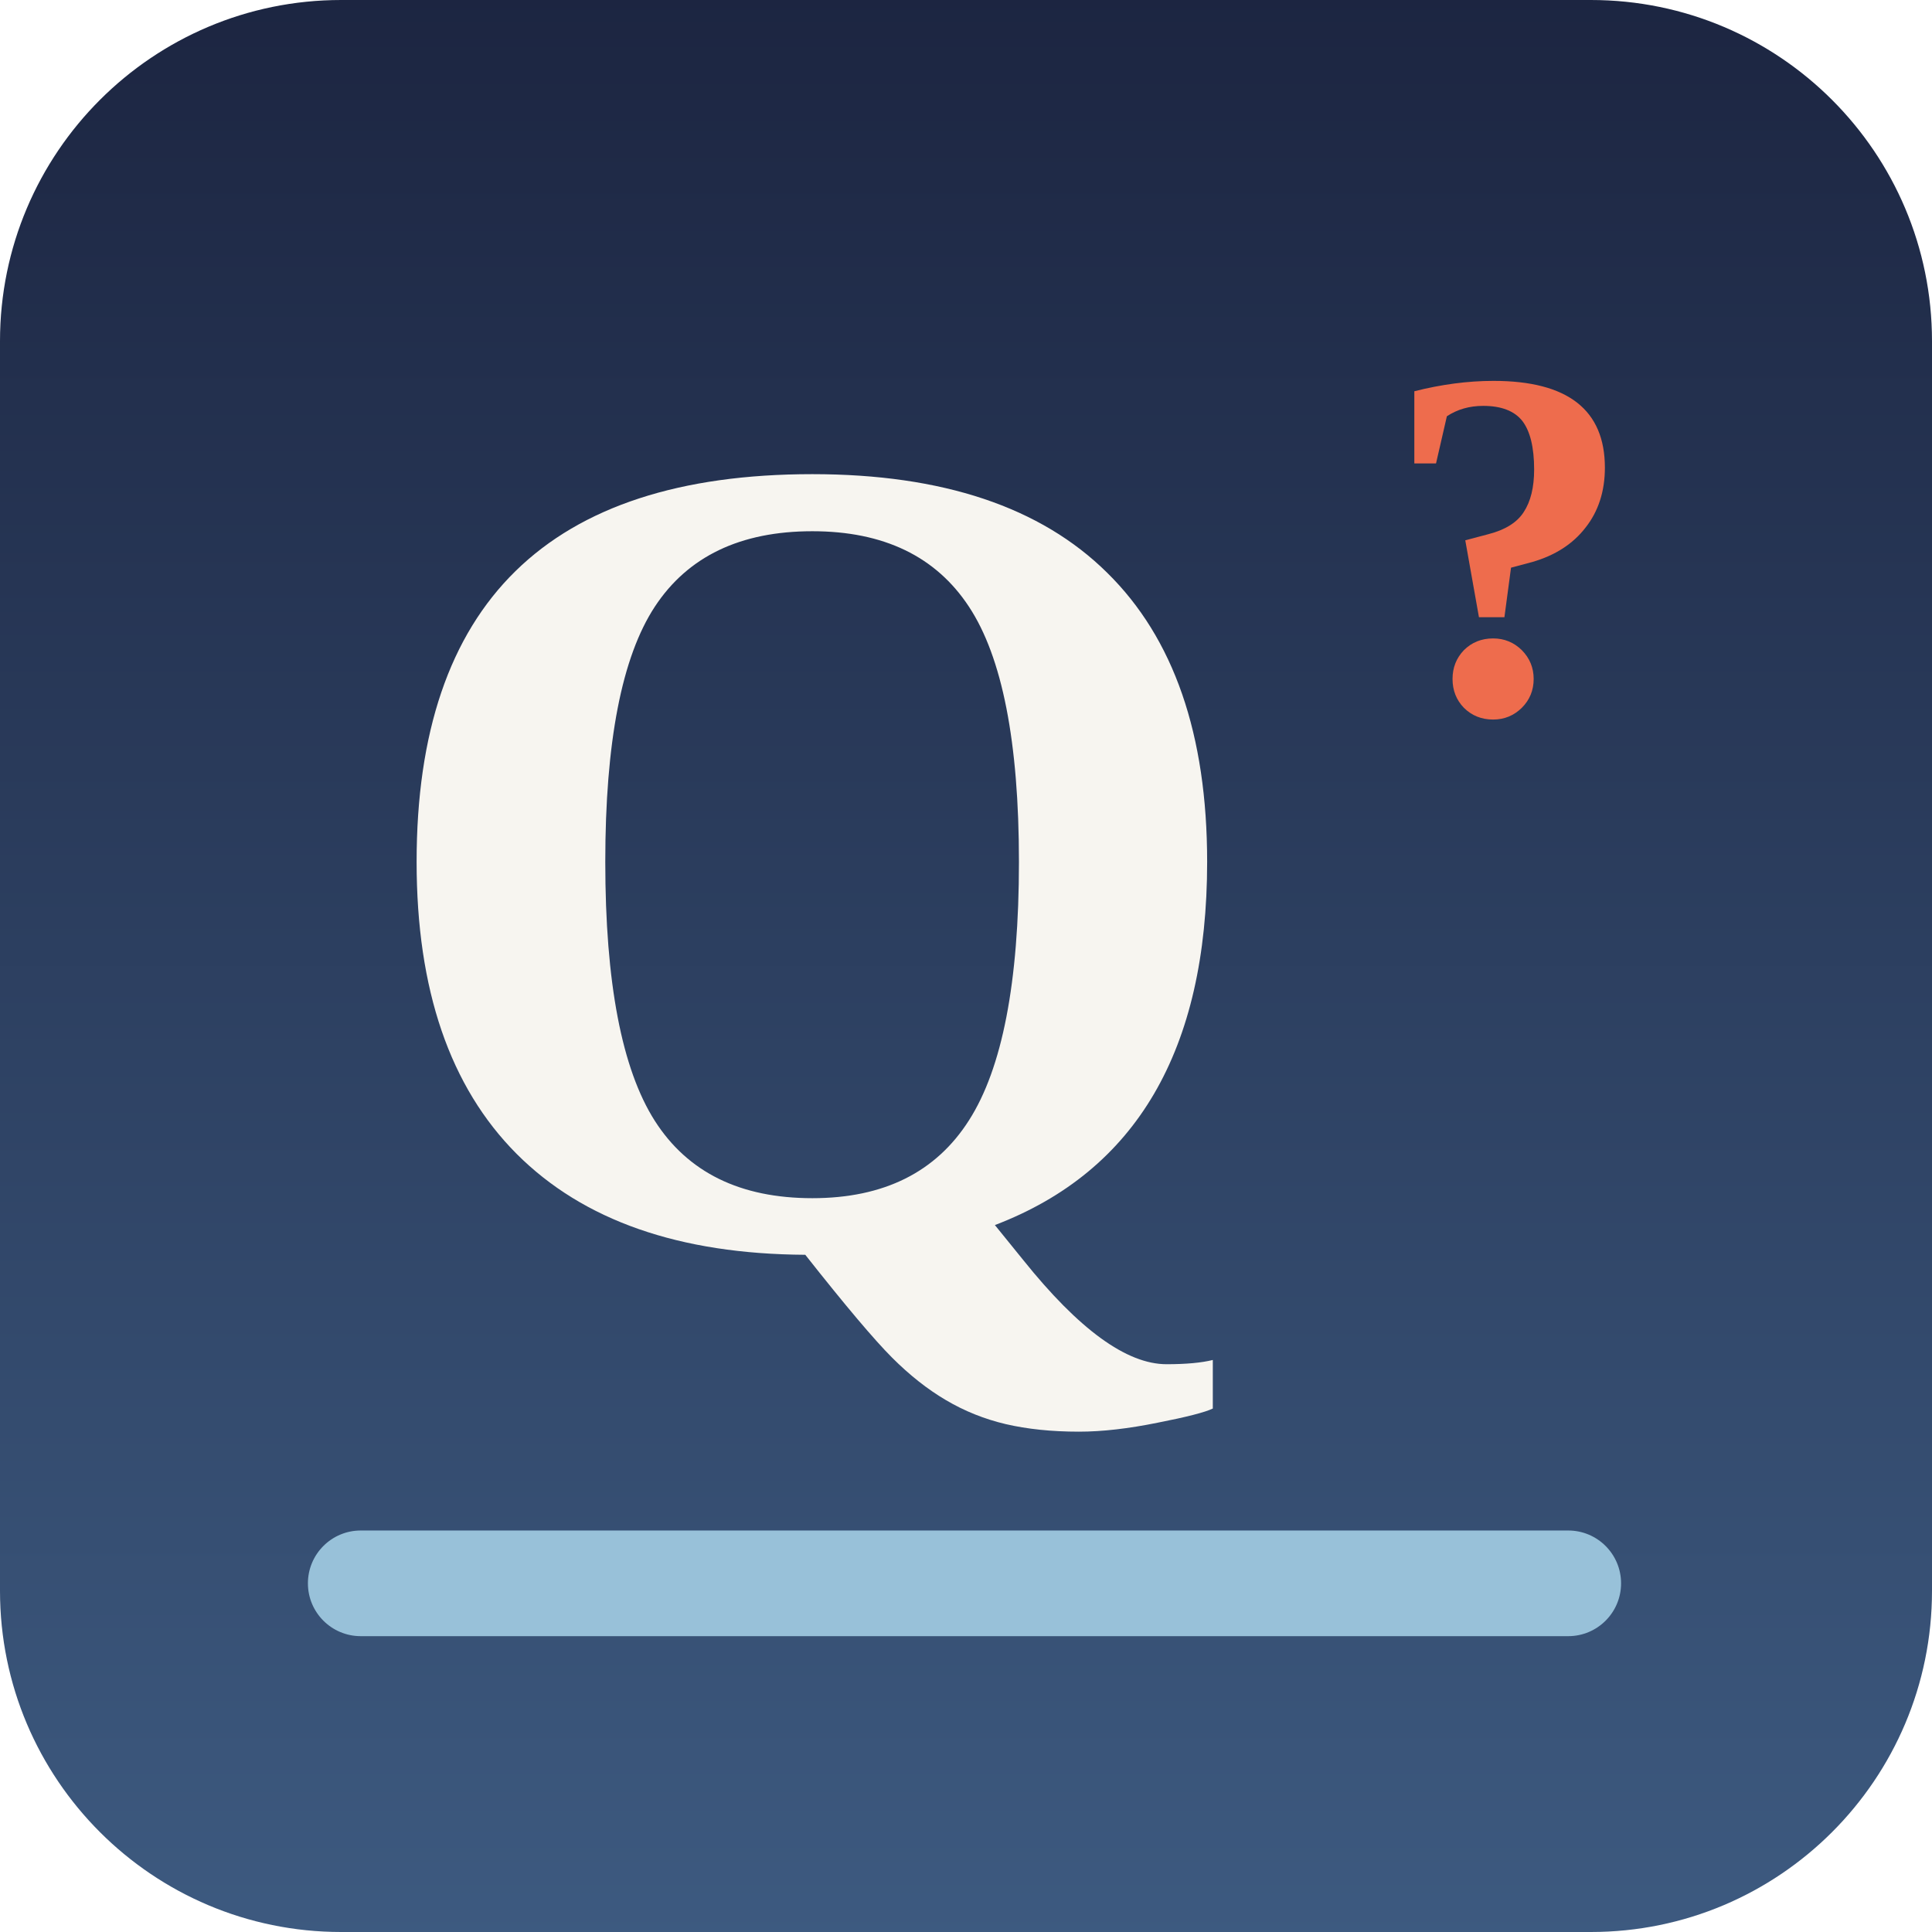
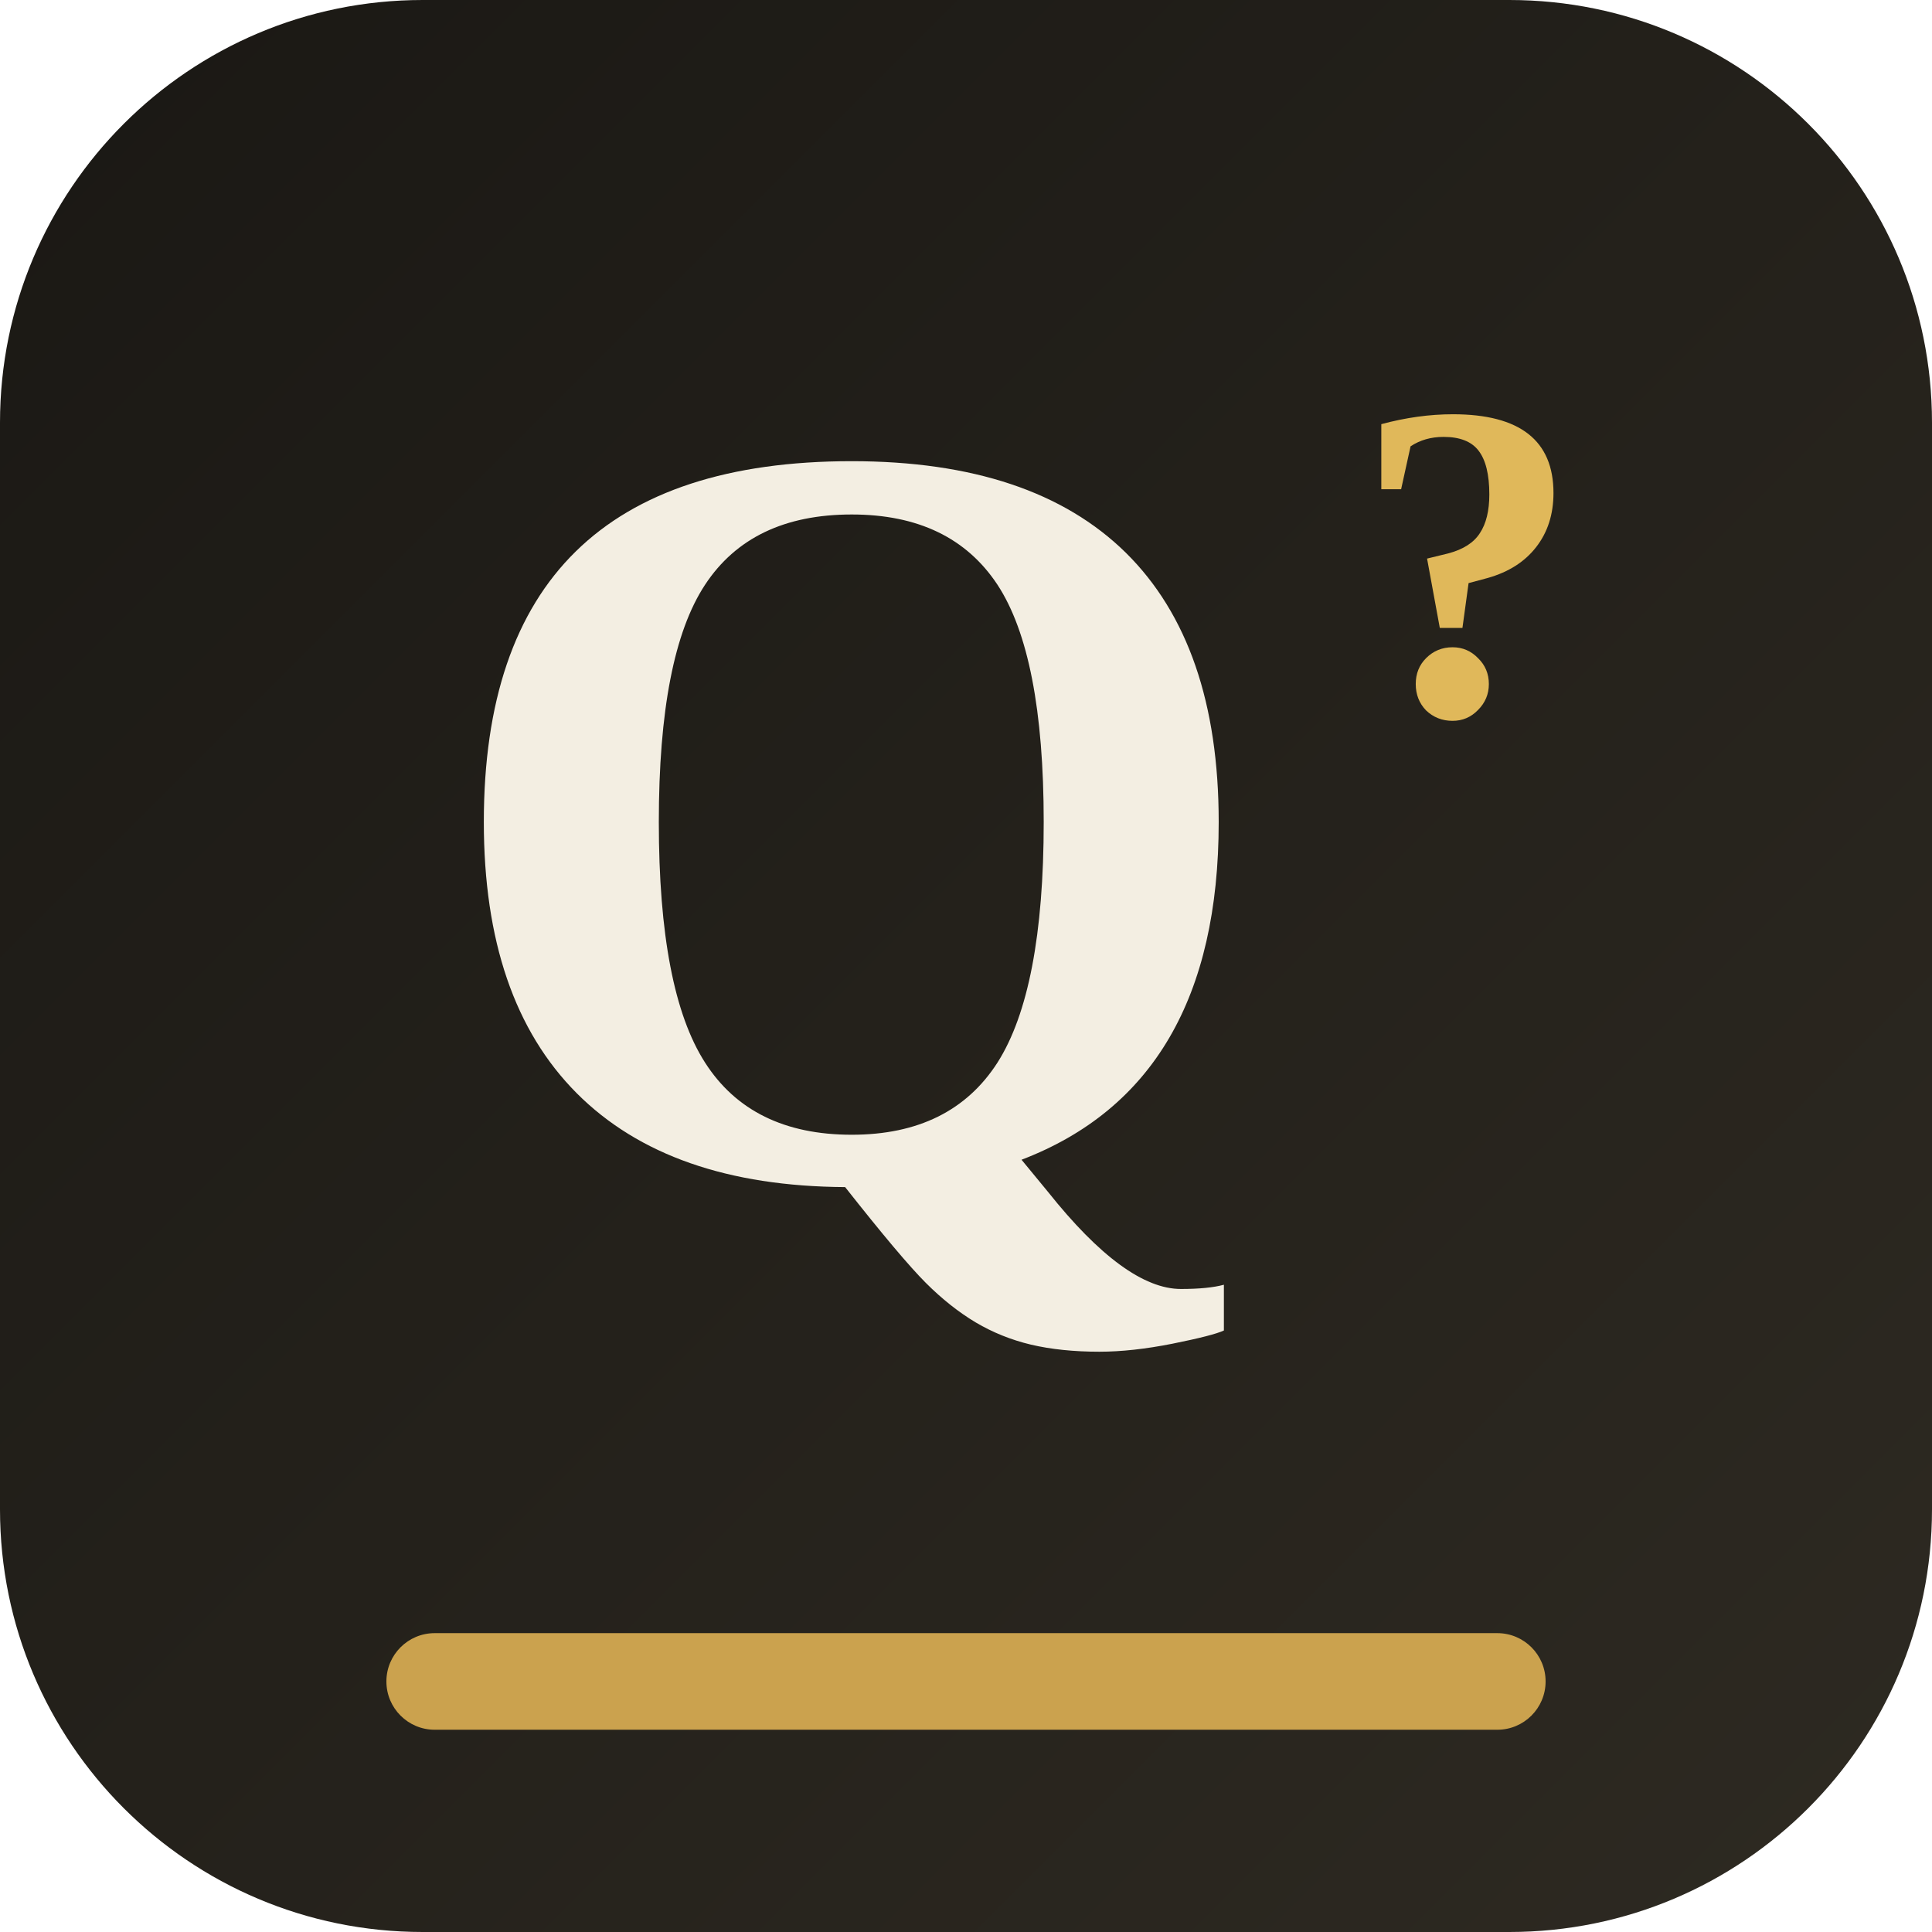
<svg xmlns="http://www.w3.org/2000/svg" width="64" height="64" viewBox="0 0 64 64">
  <defs>
-     <linearGradient id="bg" x1="0" y1="0" x2="0" y2="1">
-       <stop offset="0" stop-color="#1C2541" />
-       <stop offset="1" stop-color="#3D5A80" />
+     <linearGradient id="bg" x1="0" y1="0" x2="1" y2="1">
+       <stop offset="0" stop-color="#1A1814" />
+       <stop offset="1" stop-color="#2E2A22" />
    </linearGradient>
  </defs>
-   <rect width="64" height="64" rx="11.3" fill="url(#bg)" />
-   <text x="26.9" y="28.2" font-family="Georgia,'Times New Roman',serif" font-weight="700" font-size="38.5" fill="#F7F5F0" text-anchor="middle" dominant-baseline="central">Q</text>
-   <text x="50" y="18" font-family="Georgia,'Times New Roman',serif" font-weight="700" font-size="16.6" fill="#EE6C4D" text-anchor="middle" dominant-baseline="central">?</text>
-   <rect x="10.2" y="50.7" width="43.5" height="3.5" rx="1.75" fill="#98C1D9" />
+   <rect width="64" height="64" rx="14" fill="url(#bg)" />
+   <text x="28.2" y="26.9" font-family="Georgia,'Times New Roman',serif" font-weight="600" font-size="35.8" fill="#F3EEE2" text-anchor="middle" dominant-baseline="central">Q</text>
+   <text x="48.6" y="18.6" font-family="Georgia,'Times New Roman',serif" font-weight="700" font-size="15" fill="#E0B85A" text-anchor="middle" dominant-baseline="central">?</text>
+   <rect x="12.8" y="54.1" width="38.4" height="3.2" rx="1.6" fill="#CBA24E" />
</svg>
